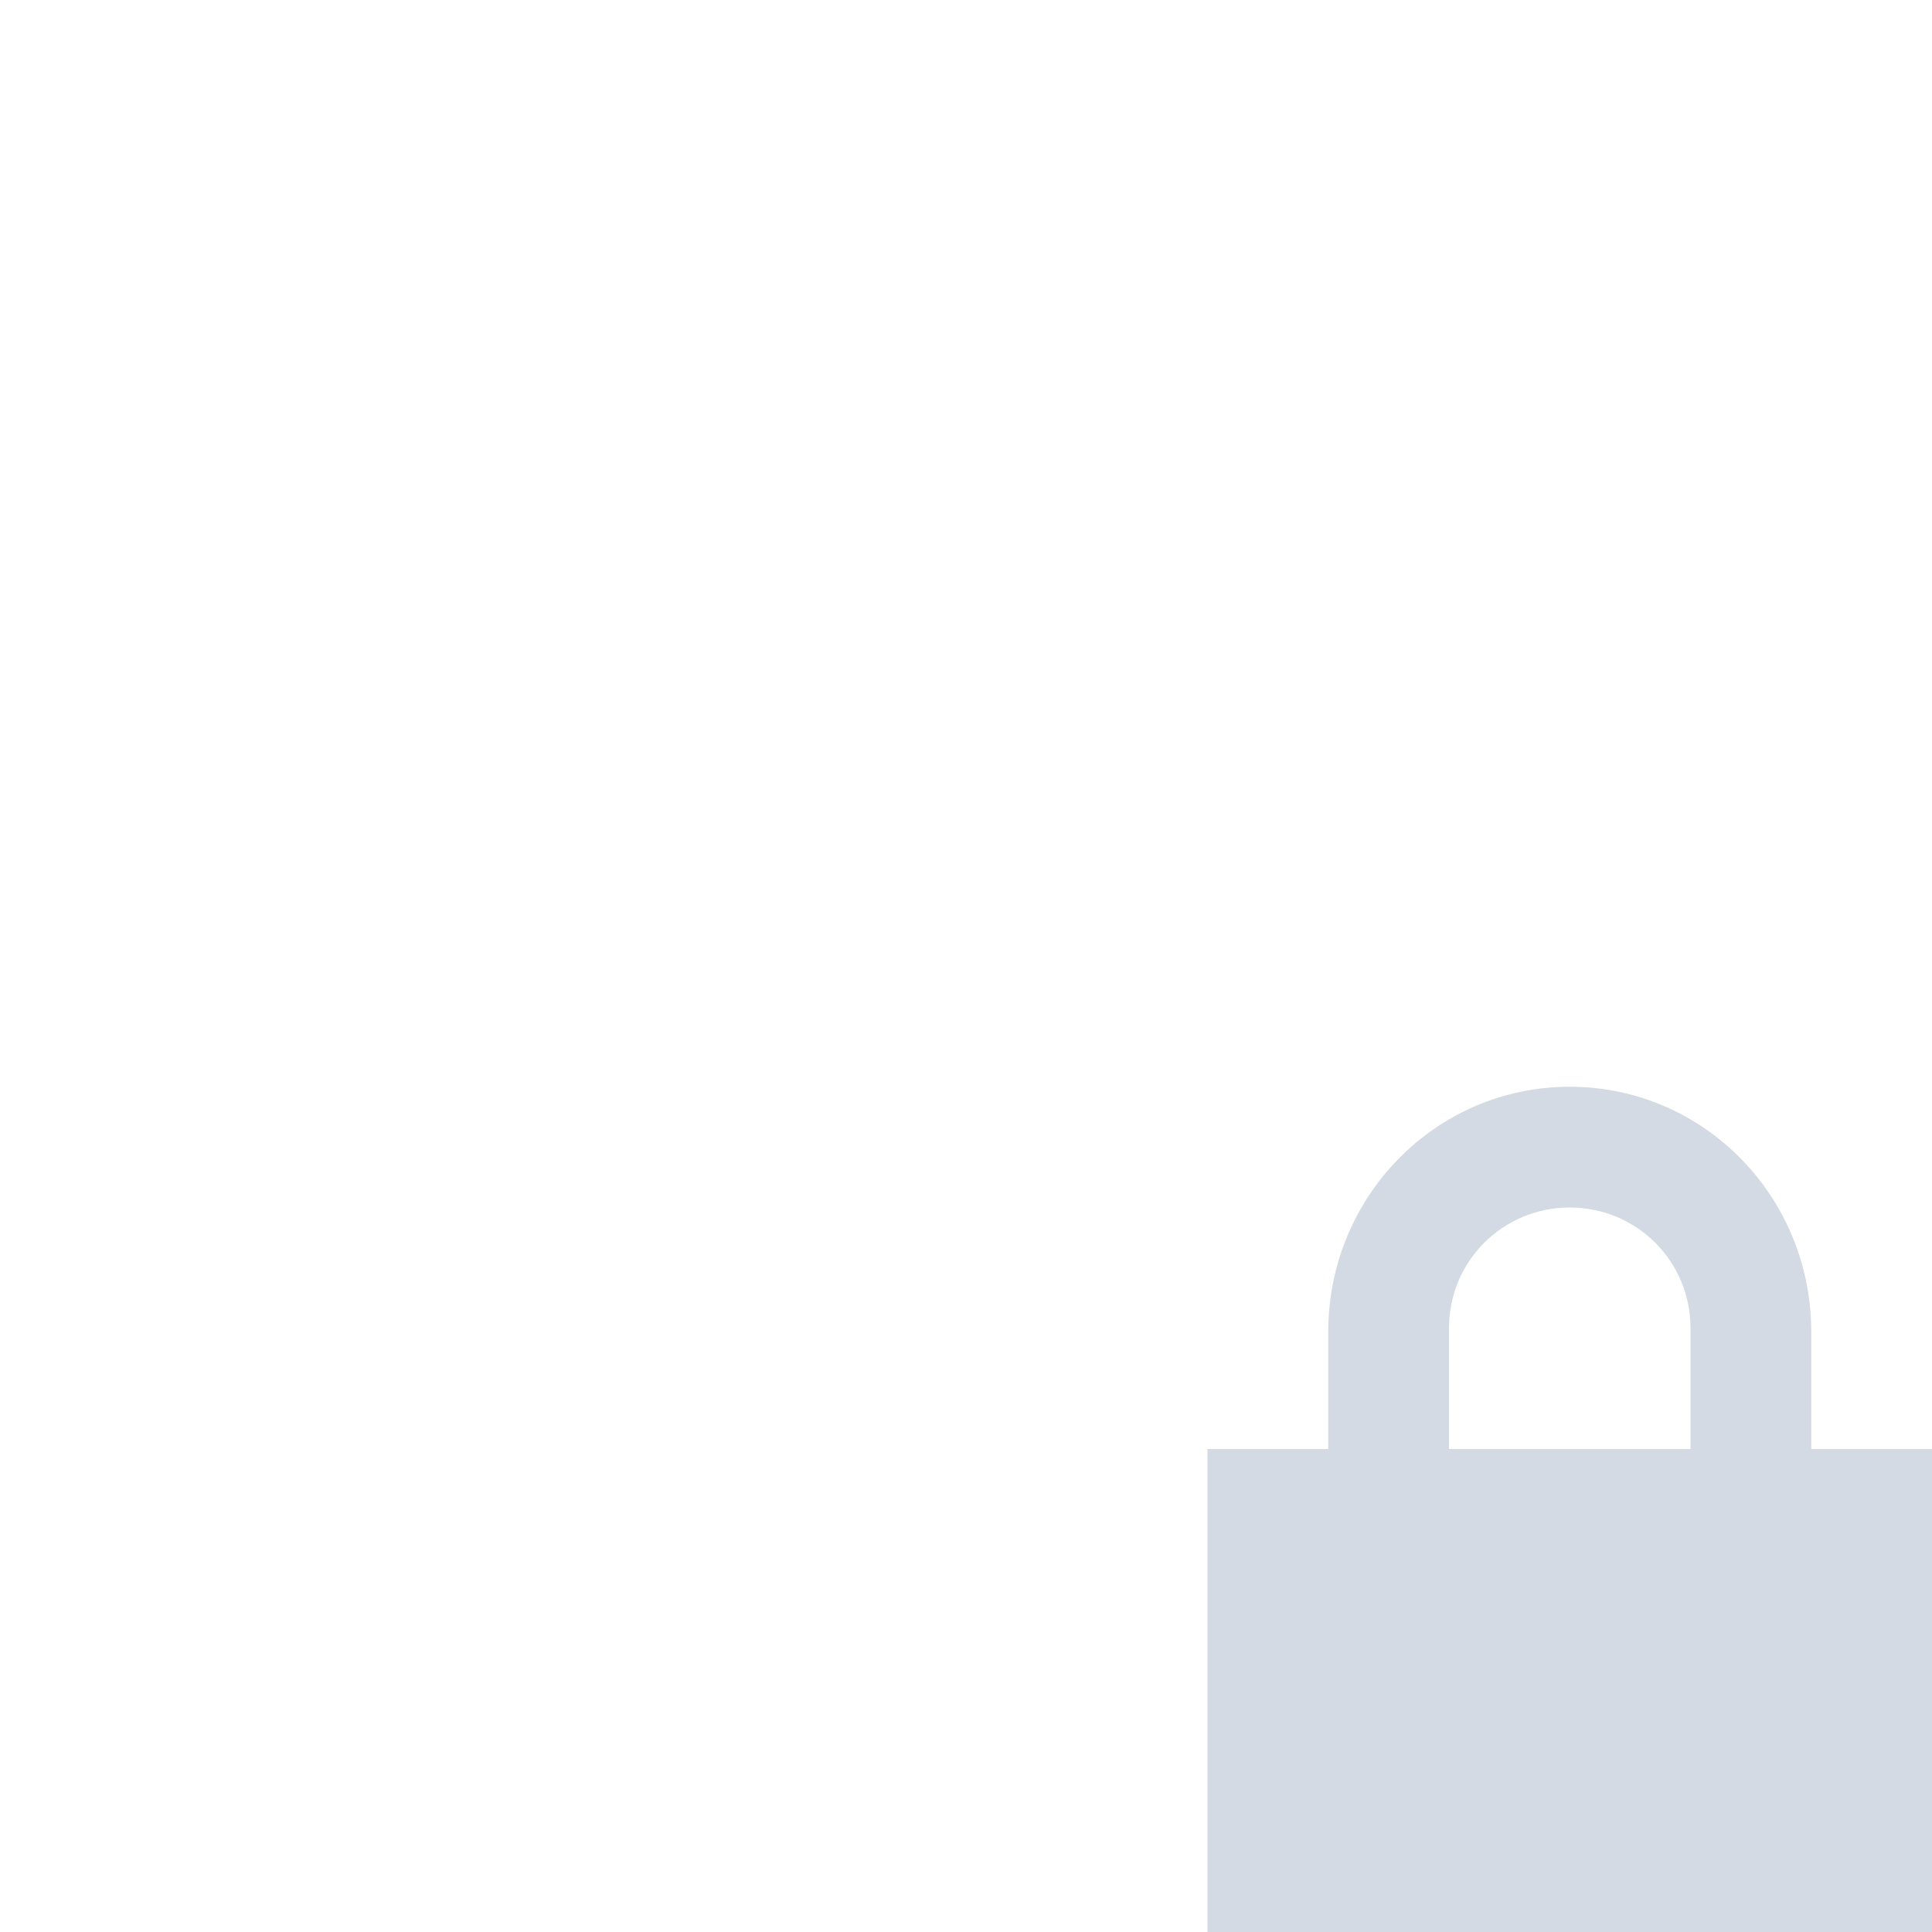
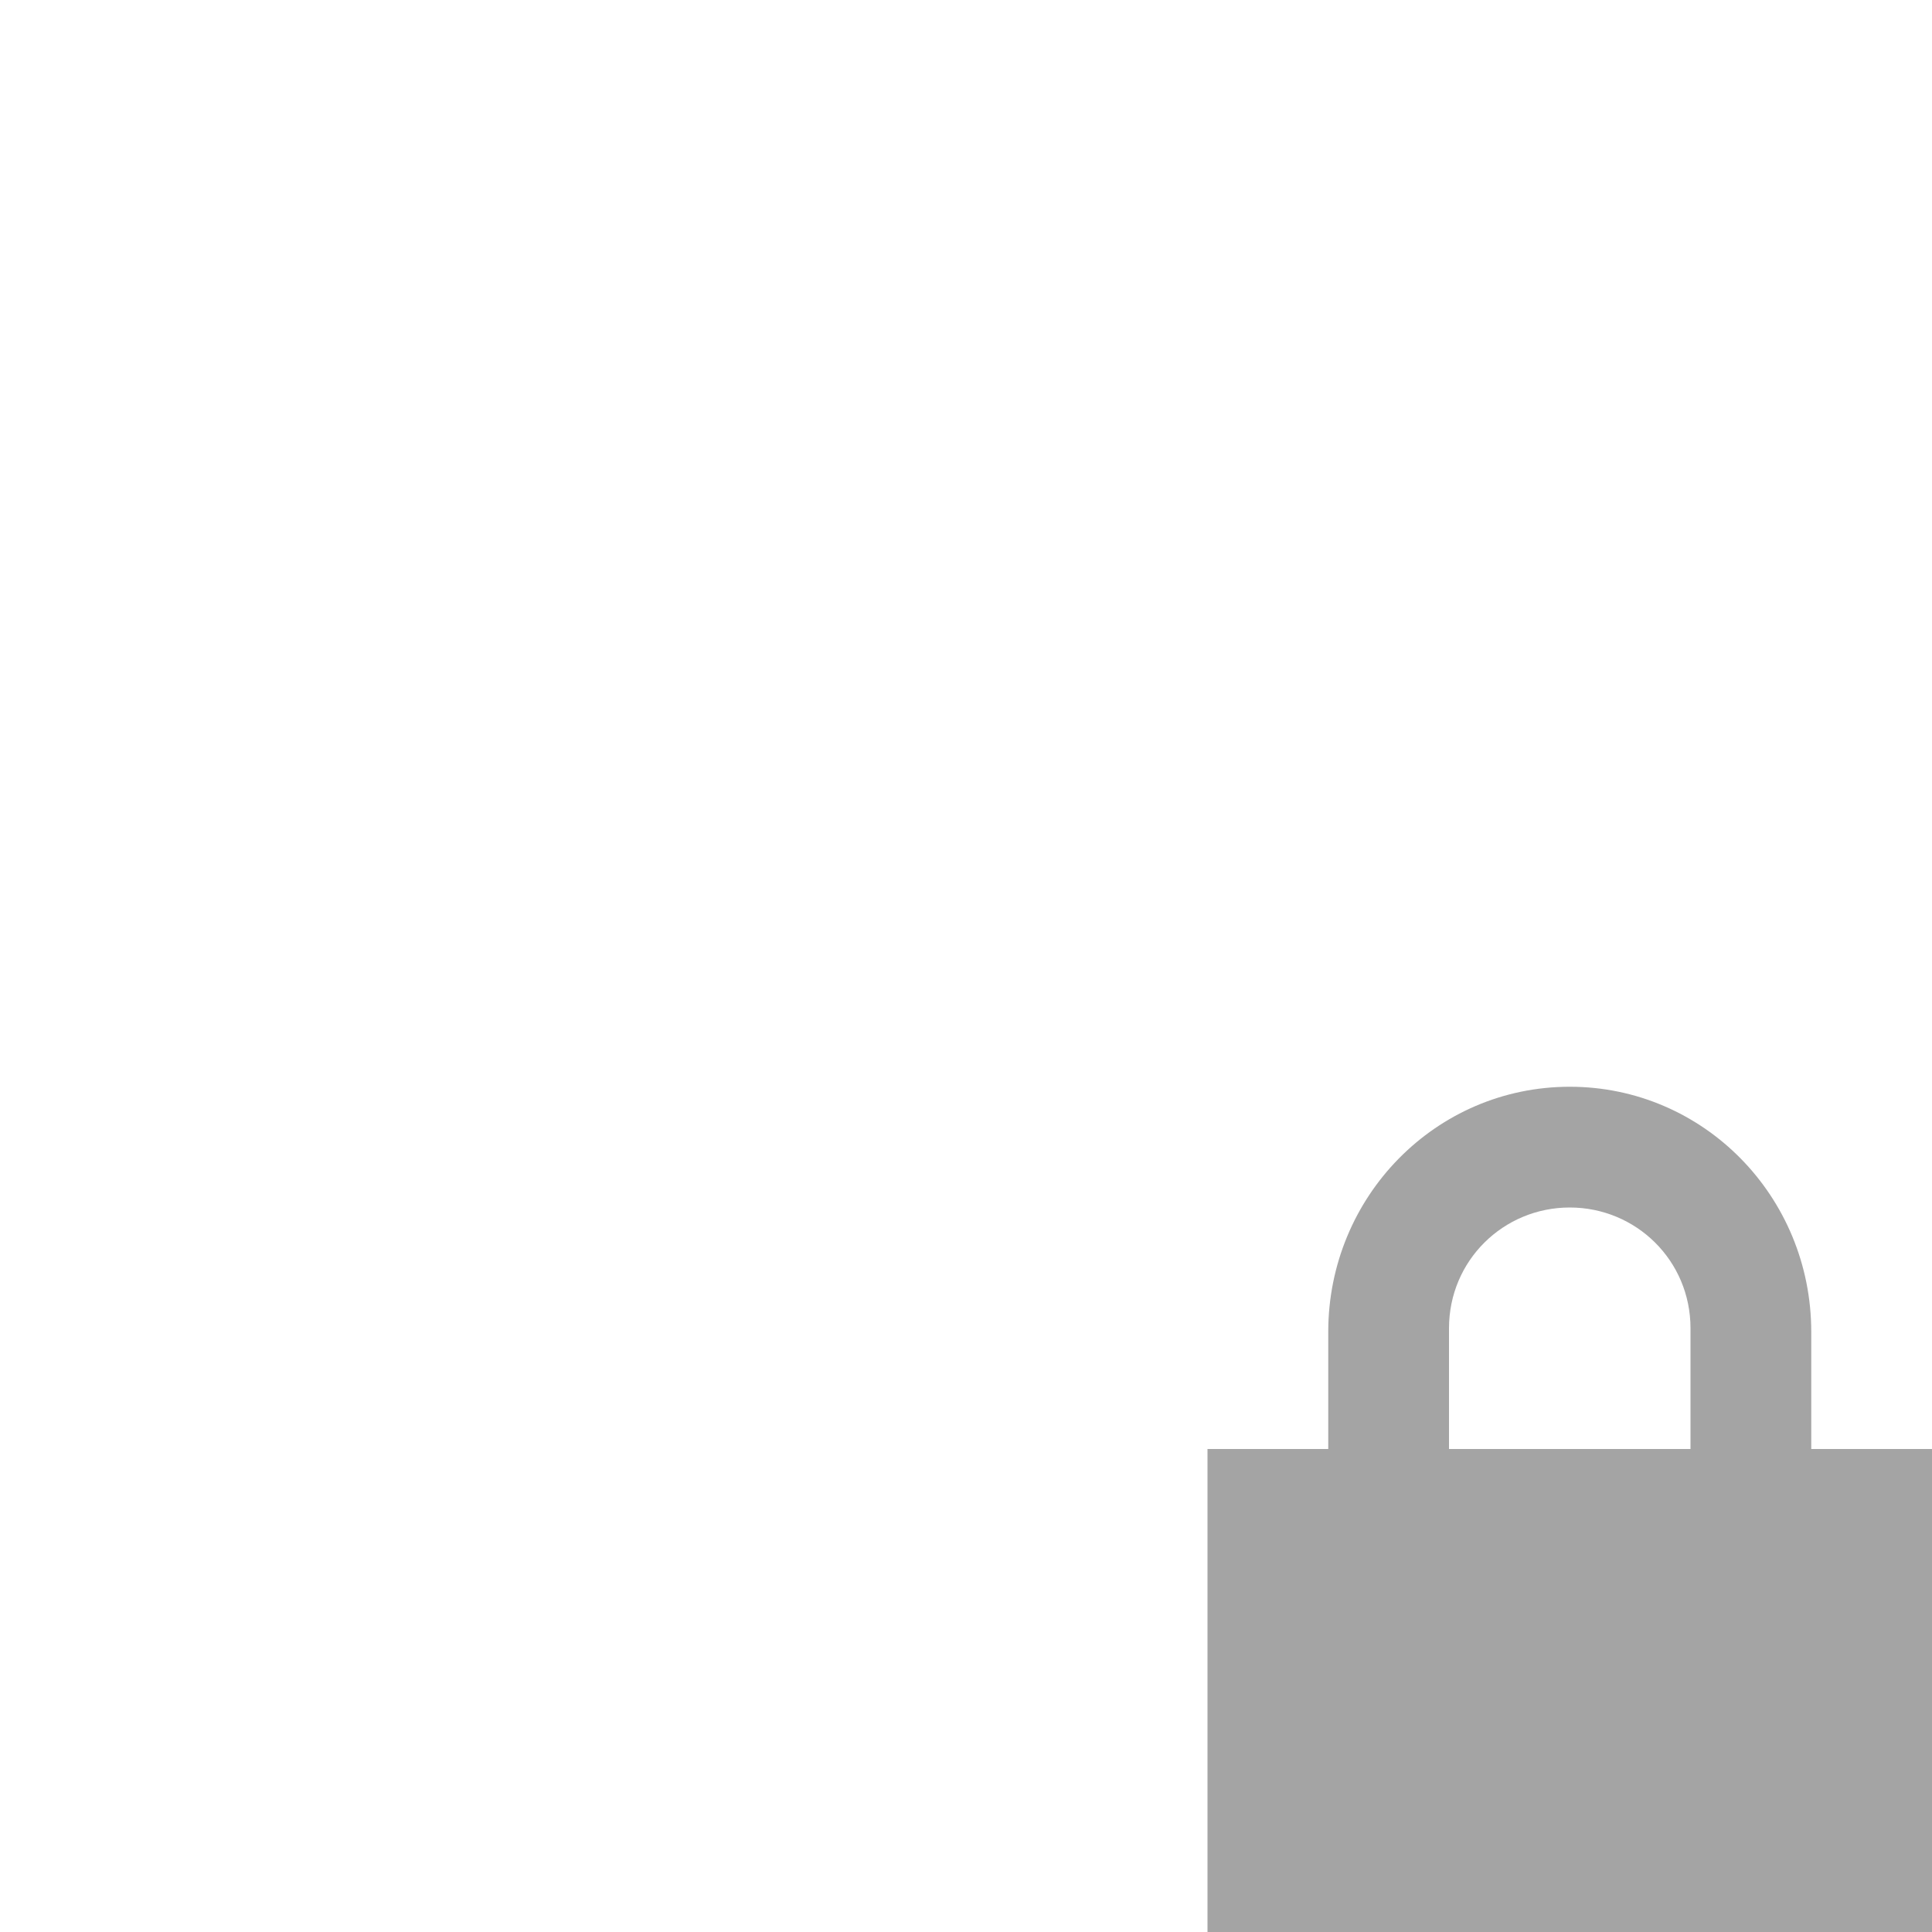
<svg xmlns="http://www.w3.org/2000/svg" width="16" height="16" version="1.1">
  <defs>
    <style id="current-color-scheme" type="text/css">
-    .ColorScheme-Text { color:#d3dae3; } .ColorScheme-Highlight { color:#5294e2; }
+    .ColorScheme-Text { color:#a4a4a4; } .ColorScheme-Highlight { color:#5294e2; }
  </style>
  </defs>
  <path style="fill:currentColor" class="ColorScheme-Text" d="M 13,9 C 11.89,9 11,9.91 11,11.03 V 12 H 10 V 16 H 16 V 12 H 15 V 11.03 C 15,9.91 14.11,9 13,9 Z M 13,10 C 13.55,10 14,10.44 14,11 V 12 H 12 V 11 C 12,10.44 12.45,10 13,10 Z" />
</svg>
